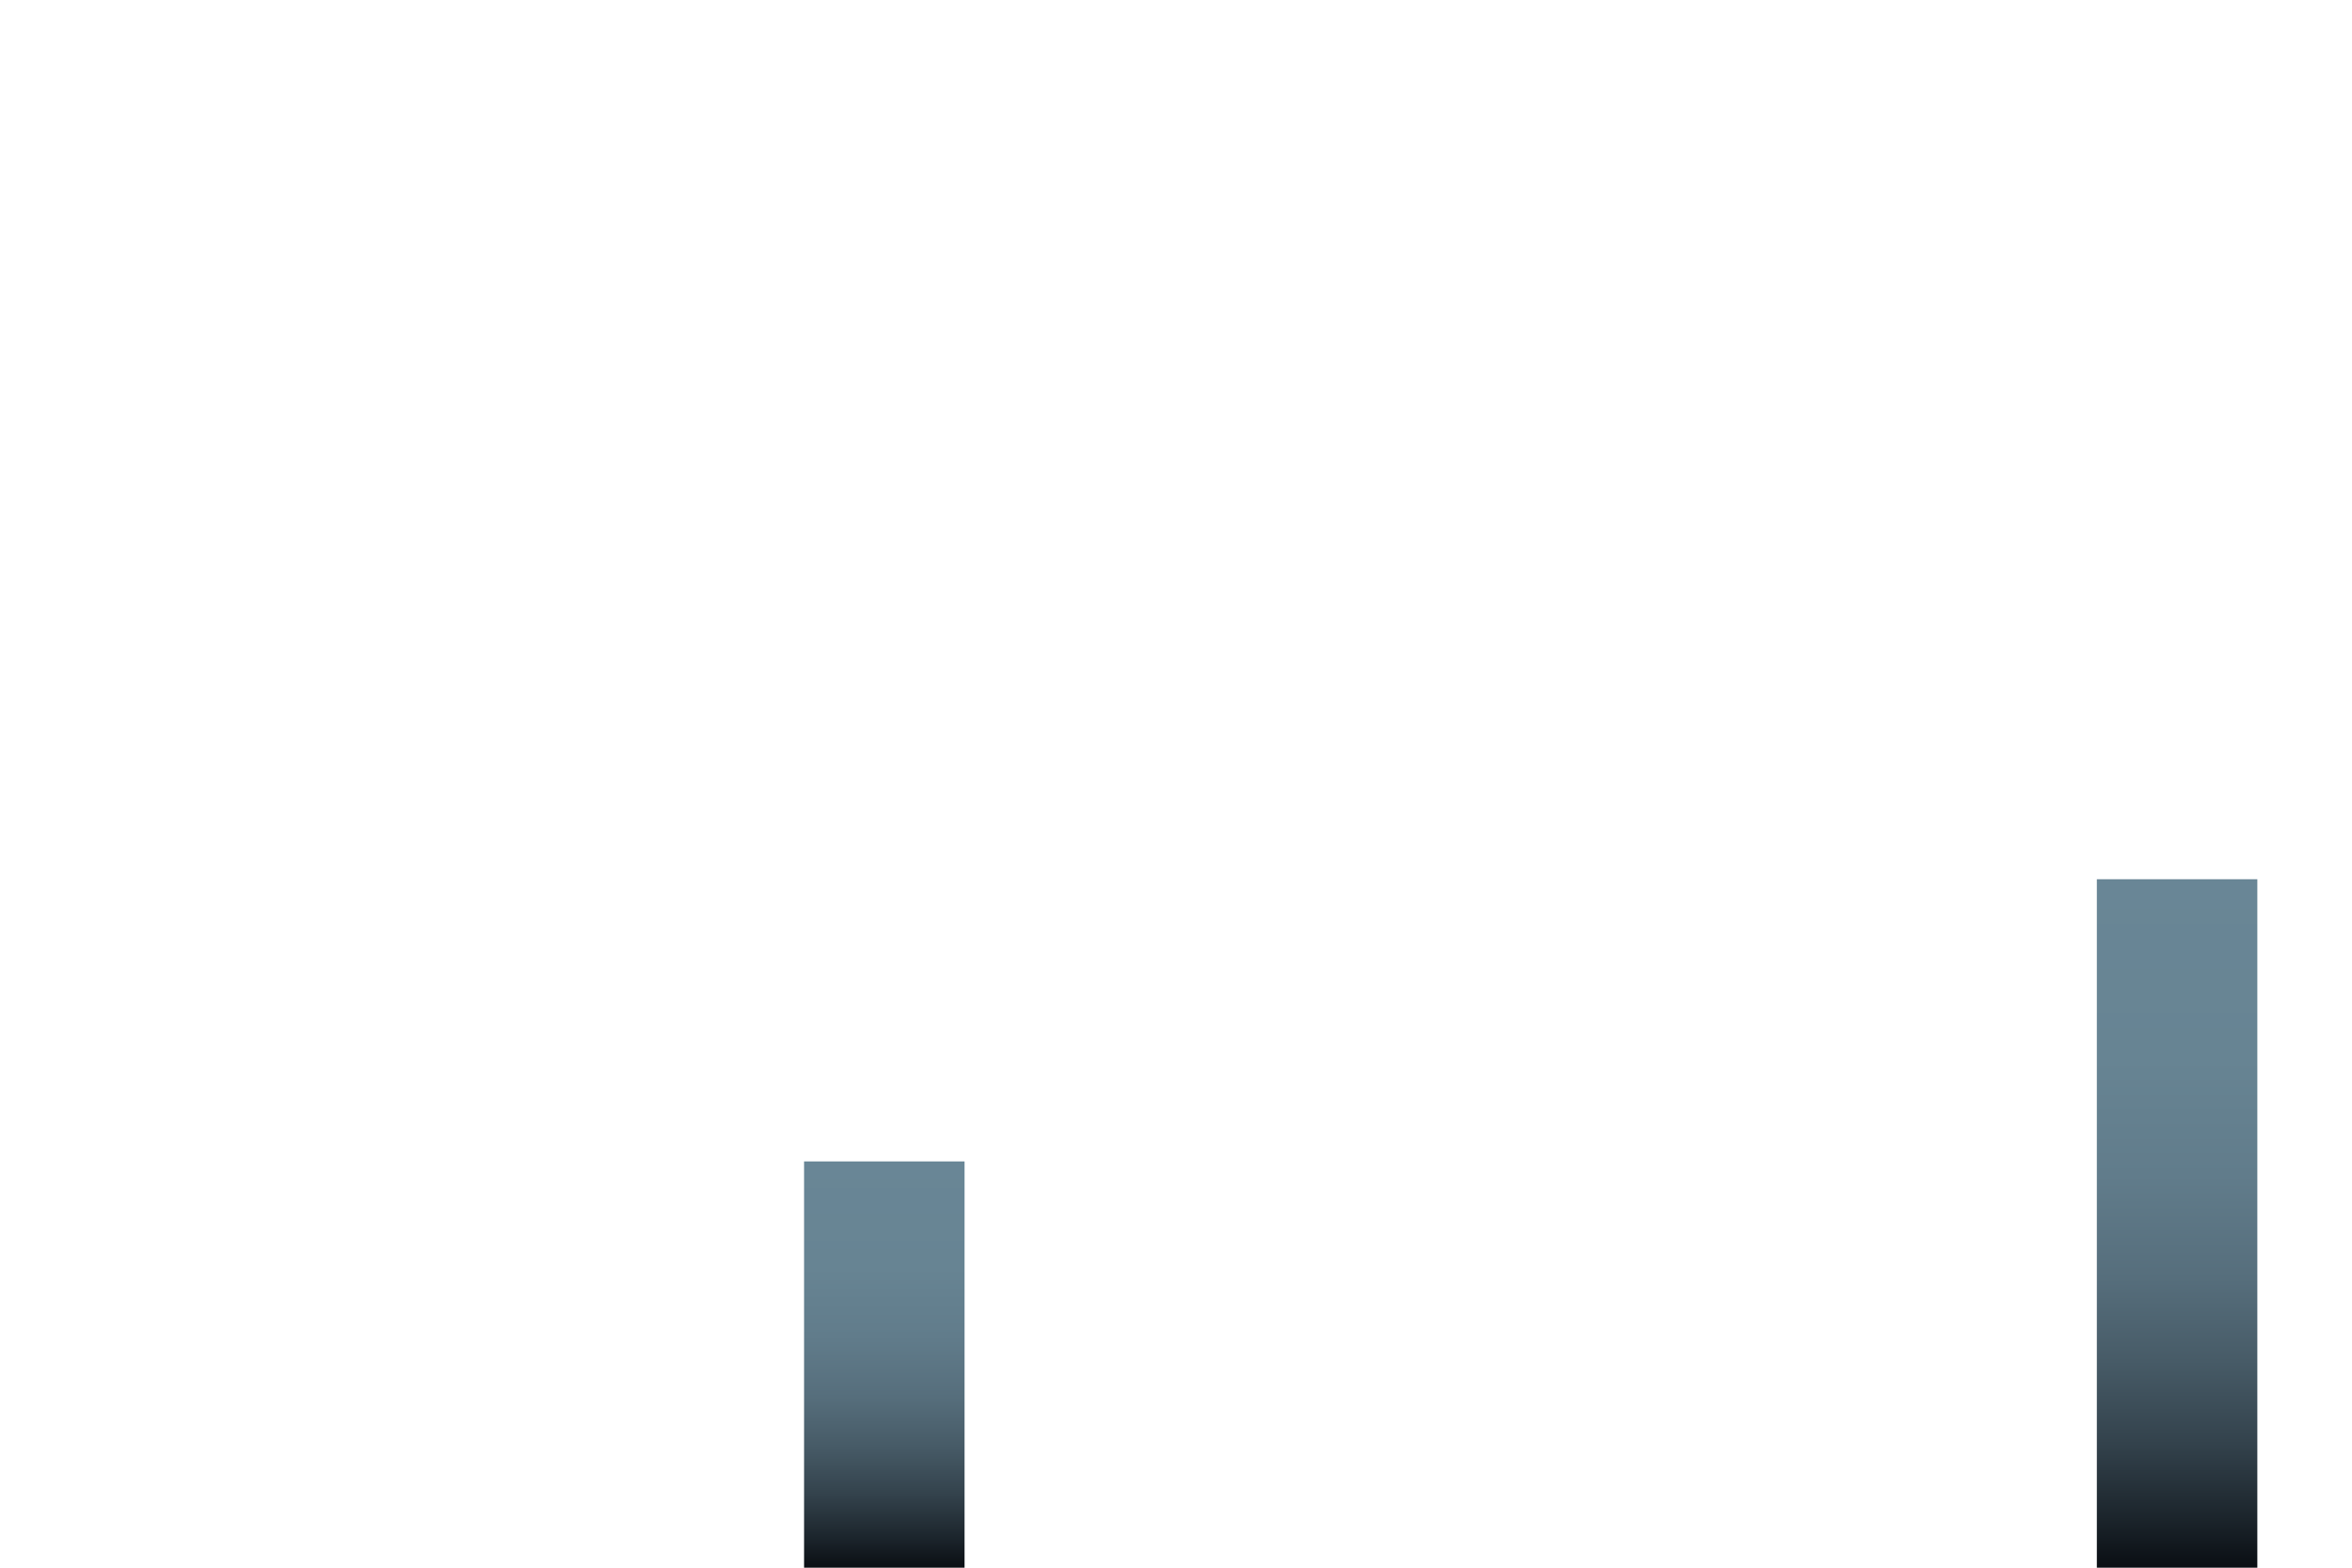
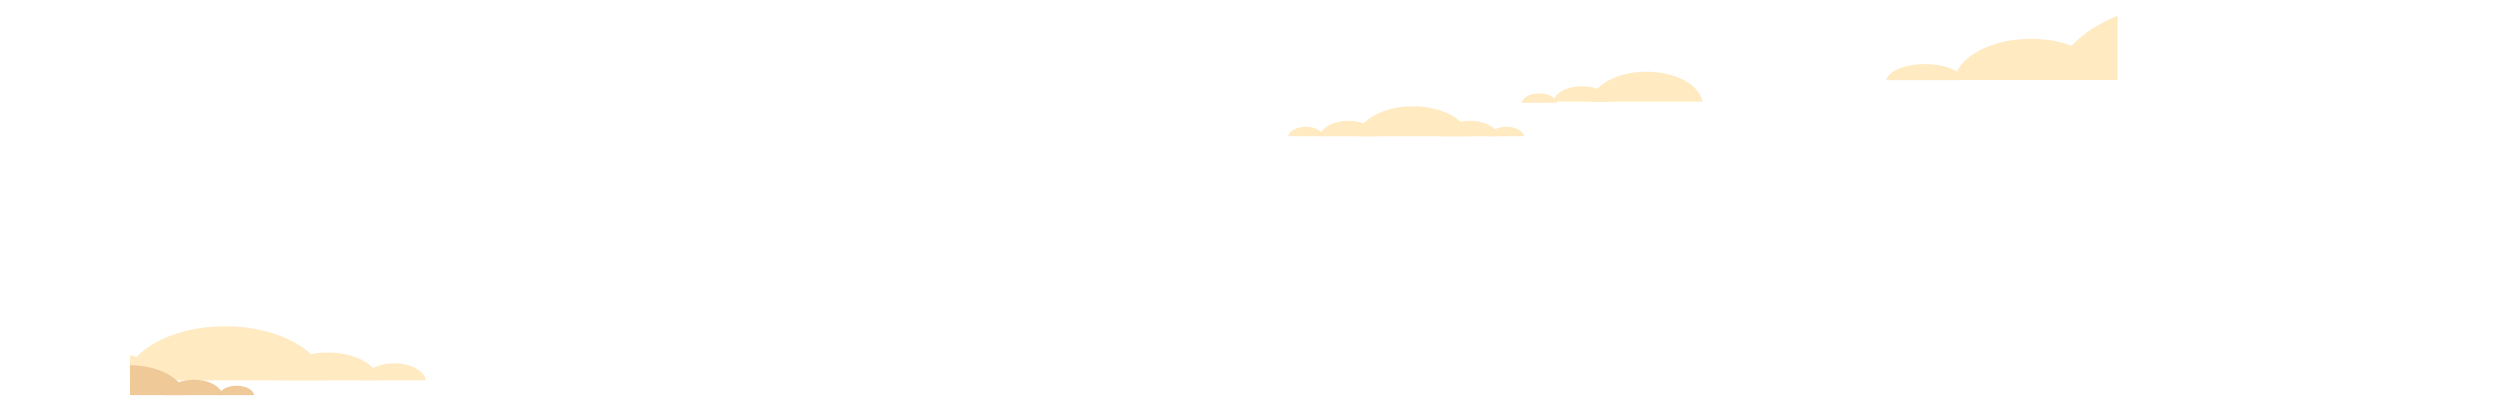
- <svg xmlns="http://www.w3.org/2000/svg" xmlns:xlink="http://www.w3.org/1999/xlink" viewBox="0 0 600 400">
+ <svg xmlns="http://www.w3.org/2000/svg" viewBox="0 0 3559.03 562.55">
  <defs>
-     <linearGradient id="linear-gradient" x1="555.38" y1="400" x2="555.38" y2="224.34" gradientUnits="userSpaceOnUse">
-       <stop offset="0" stop-color="#0a0e13" />
-       <stop offset="0.07" stop-color="#1b242b" />
-       <stop offset="0.18" stop-color="#33424c" />
-       <stop offset="0.3" stop-color="#475b67" />
-       <stop offset="0.42" stop-color="#566e7c" />
-       <stop offset="0.57" stop-color="#617c8b" />
-       <stop offset="0.74" stop-color="#678493" />
-       <stop offset="1" stop-color="#698696" />
-     </linearGradient>
-     <linearGradient id="linear-gradient-2" x1="225.59" x2="225.59" y2="296.34" xlink:href="#linear-gradient" />
+     <clipPath id="clip-path" transform="translate(185.03 -11.68)">
+       <rect id="bg" width="2829.52" height="2000" style="fill:none" />
+     </clipPath>
+     <clipPath id="clip-path-2" transform="translate(185.03 -11.68)">
+       <rect x="-46.37" y="415.34" width="511.46" height="226.96" style="fill:none" />
+     </clipPath>
+     <clipPath id="clip-path-3" transform="translate(185.03 -11.68)">
+       <rect x="2418.21" y="-54.56" width="412.36" height="265.32" style="fill:none" />
+     </clipPath>
  </defs>
  <g id="Layer_2" data-name="Layer 2">
-     <g id="_ÎÓÈ_1" data-name="—ÎÓÈ_1">
-       <rect id="_4" data-name="4" x="534.91" y="224.34" width="40.94" height="175.66" style="fill:url(#linear-gradient)" />
-       <rect id="_4-2" data-name="4" x="205.12" y="296.34" width="40.94" height="103.66" style="fill:url(#linear-gradient-2)" />
-       <rect width="600" height="400" style="fill:none" />
+     <g id="Layer_1-2" data-name="Layer 1">
+       <g style="clip-path:url(#clip-path)">
+         <g id="clouds">
+           <path d="M2158.91,113.77c-41.61,0-75.76,18.73-79.54,42.64h159.09C2234.67,132.5,2200.52,113.77,2158.91,113.77Z" transform="translate(185.03 -11.68)" style="fill:#ffeac2" />
+           <path d="M2067.2,134.47c-21.42,0-39,9.63-40.94,21.94h81.88C2106.19,144.1,2088.62,134.47,2067.2,134.47Z" transform="translate(185.03 -11.68)" style="fill:#ffeac2" />
+           <path d="M2006.38,144.57c-13.1,0-23.86,5.9-25.05,13.43h50.09C2030.23,150.47,2019.48,144.57,2006.38,144.57Z" transform="translate(185.03 -11.68)" style="fill:#ffeac2" />
+           <path d="M1826.47,163c-41.62,0-75.77,18.73-79.55,42.65H1906C1902.23,181.7,1868.08,163,1826.47,163Z" transform="translate(185.03 -11.68)" style="fill:#ffeac2" />
+           <path d="M1734.75,183.67c-21.41,0-39,9.64-40.93,22h81.87C1773.75,193.31,1756.17,183.67,1734.75,183.67Z" transform="translate(185.03 -11.68)" style="fill:#ffeac2" />
+           <path d="M1907.37,183.67c-21.41,0-39,9.64-40.94,22h81.88C1946.36,193.31,1928.79,183.67,1907.37,183.67Z" transform="translate(185.03 -11.68)" style="fill:#ffeac2" />
+           <path d="M1673.93,192.19c-13.1,0-23.85,5.9-25,13.43H1699C1697.79,198.09,1687,192.19,1673.93,192.19Z" transform="translate(185.03 -11.68)" style="fill:#ffeac2" />
+           <path d="M1959.66,192.19c-13.1,0-23.85,5.9-25,13.43h50.09C1983.52,198.09,1972.76,192.19,1959.66,192.19Z" transform="translate(185.03 -11.68)" style="fill:#ffeac2" />
+           <g style="clip-path:url(#clip-path-2)">
+             <path d="M135.57,476.13C60.45,476.13-1.21,510-8,553.13H279.19C272.36,510,210.7,476.13,135.57,476.13Z" transform="translate(185.03 -11.68)" style="fill:#ffeac2" />
+             <path d="M-30,513.5c-38.67,0-70.4,17.4-73.92,39.63H43.91C40.4,530.9,8.66,513.5-30,513.5Z" transform="translate(185.03 -11.68)" style="fill:#ffeac2" />
+             <path d="M281.64,513.5c-38.66,0-70.4,17.4-73.91,39.63H355.56C352,530.9,320.31,513.5,281.64,513.5Z" transform="translate(185.03 -11.68)" style="fill:#ffeac2" />
+             <path d="M-139.82,528.89c-23.65,0-43.06,10.64-45.21,24.24H-94.6C-96.75,539.53-116.16,528.89-139.82,528.89Z" transform="translate(185.03 -11.68)" style="fill:#ffeac2" />
+             <path d="M376.05,528.89c-23.65,0-43.07,10.64-45.22,24.24h90.44C419.12,539.53,399.7,528.89,376.05,528.89Z" transform="translate(185.03 -11.68)" style="fill:#ffeac2" />
+             <path d="M-.71,531.58c41.61,0,75.76,18.73,79.54,42.64H-80.26C-76.47,550.31-42.32,531.58-.71,531.58Z" transform="translate(185.03 -11.68)" style="fill:#f0c998" />
+             <path d="M91,552.28c21.41,0,39,9.63,40.94,21.94H50.06C52,561.91,69.58,552.28,91,552.28Z" transform="translate(185.03 -11.68)" style="fill:#f0c998" />
+             <path d="M151.82,560.8c13.1,0,23.86,5.89,25.05,13.42H126.78C128,566.69,138.72,560.8,151.82,560.8Z" transform="translate(185.03 -11.68)" style="fill:#f0c998" />
+           </g>
+           <g style="clip-path:url(#clip-path-3)">
+             <path d="M2951.23,11.68c-111.17,0-202.41,50-212.51,113.93h425C3153.64,61.71,3062.4,11.68,2951.23,11.68Z" transform="translate(185.03 -11.68)" style="fill:#ffeac2" />
+             <path d="M2706.22,67C2649,67,2602,92.72,2596.84,125.61h218.75C2810.39,92.72,2763.43,67,2706.22,67Z" transform="translate(185.03 -11.68)" style="fill:#ffeac2" />
+             <path d="M3167.38,67c-57.21,0-104.17,25.75-109.37,58.64h218.75C3271.56,92.72,3224.6,67,3167.38,67Z" transform="translate(185.03 -11.68)" style="fill:#ffeac2" />
+             <path d="M2555.44,102.93c-28.87,0-52.56,10-55.18,22.84h110.37C2608,113,2584.31,102.93,2555.44,102.93Z" transform="translate(185.03 -11.68)" style="fill:#ffeac2" />
+             <path d="M3307.08,89.74c-35,0-63.73,15.75-66.91,35.87H3374C3370.81,105.49,3342.08,89.74,3307.08,89.74Z" transform="translate(185.03 -11.68)" style="fill:#ffeac2" />
+           </g>
+         </g>
+       </g>
    </g>
  </g>
</svg>
